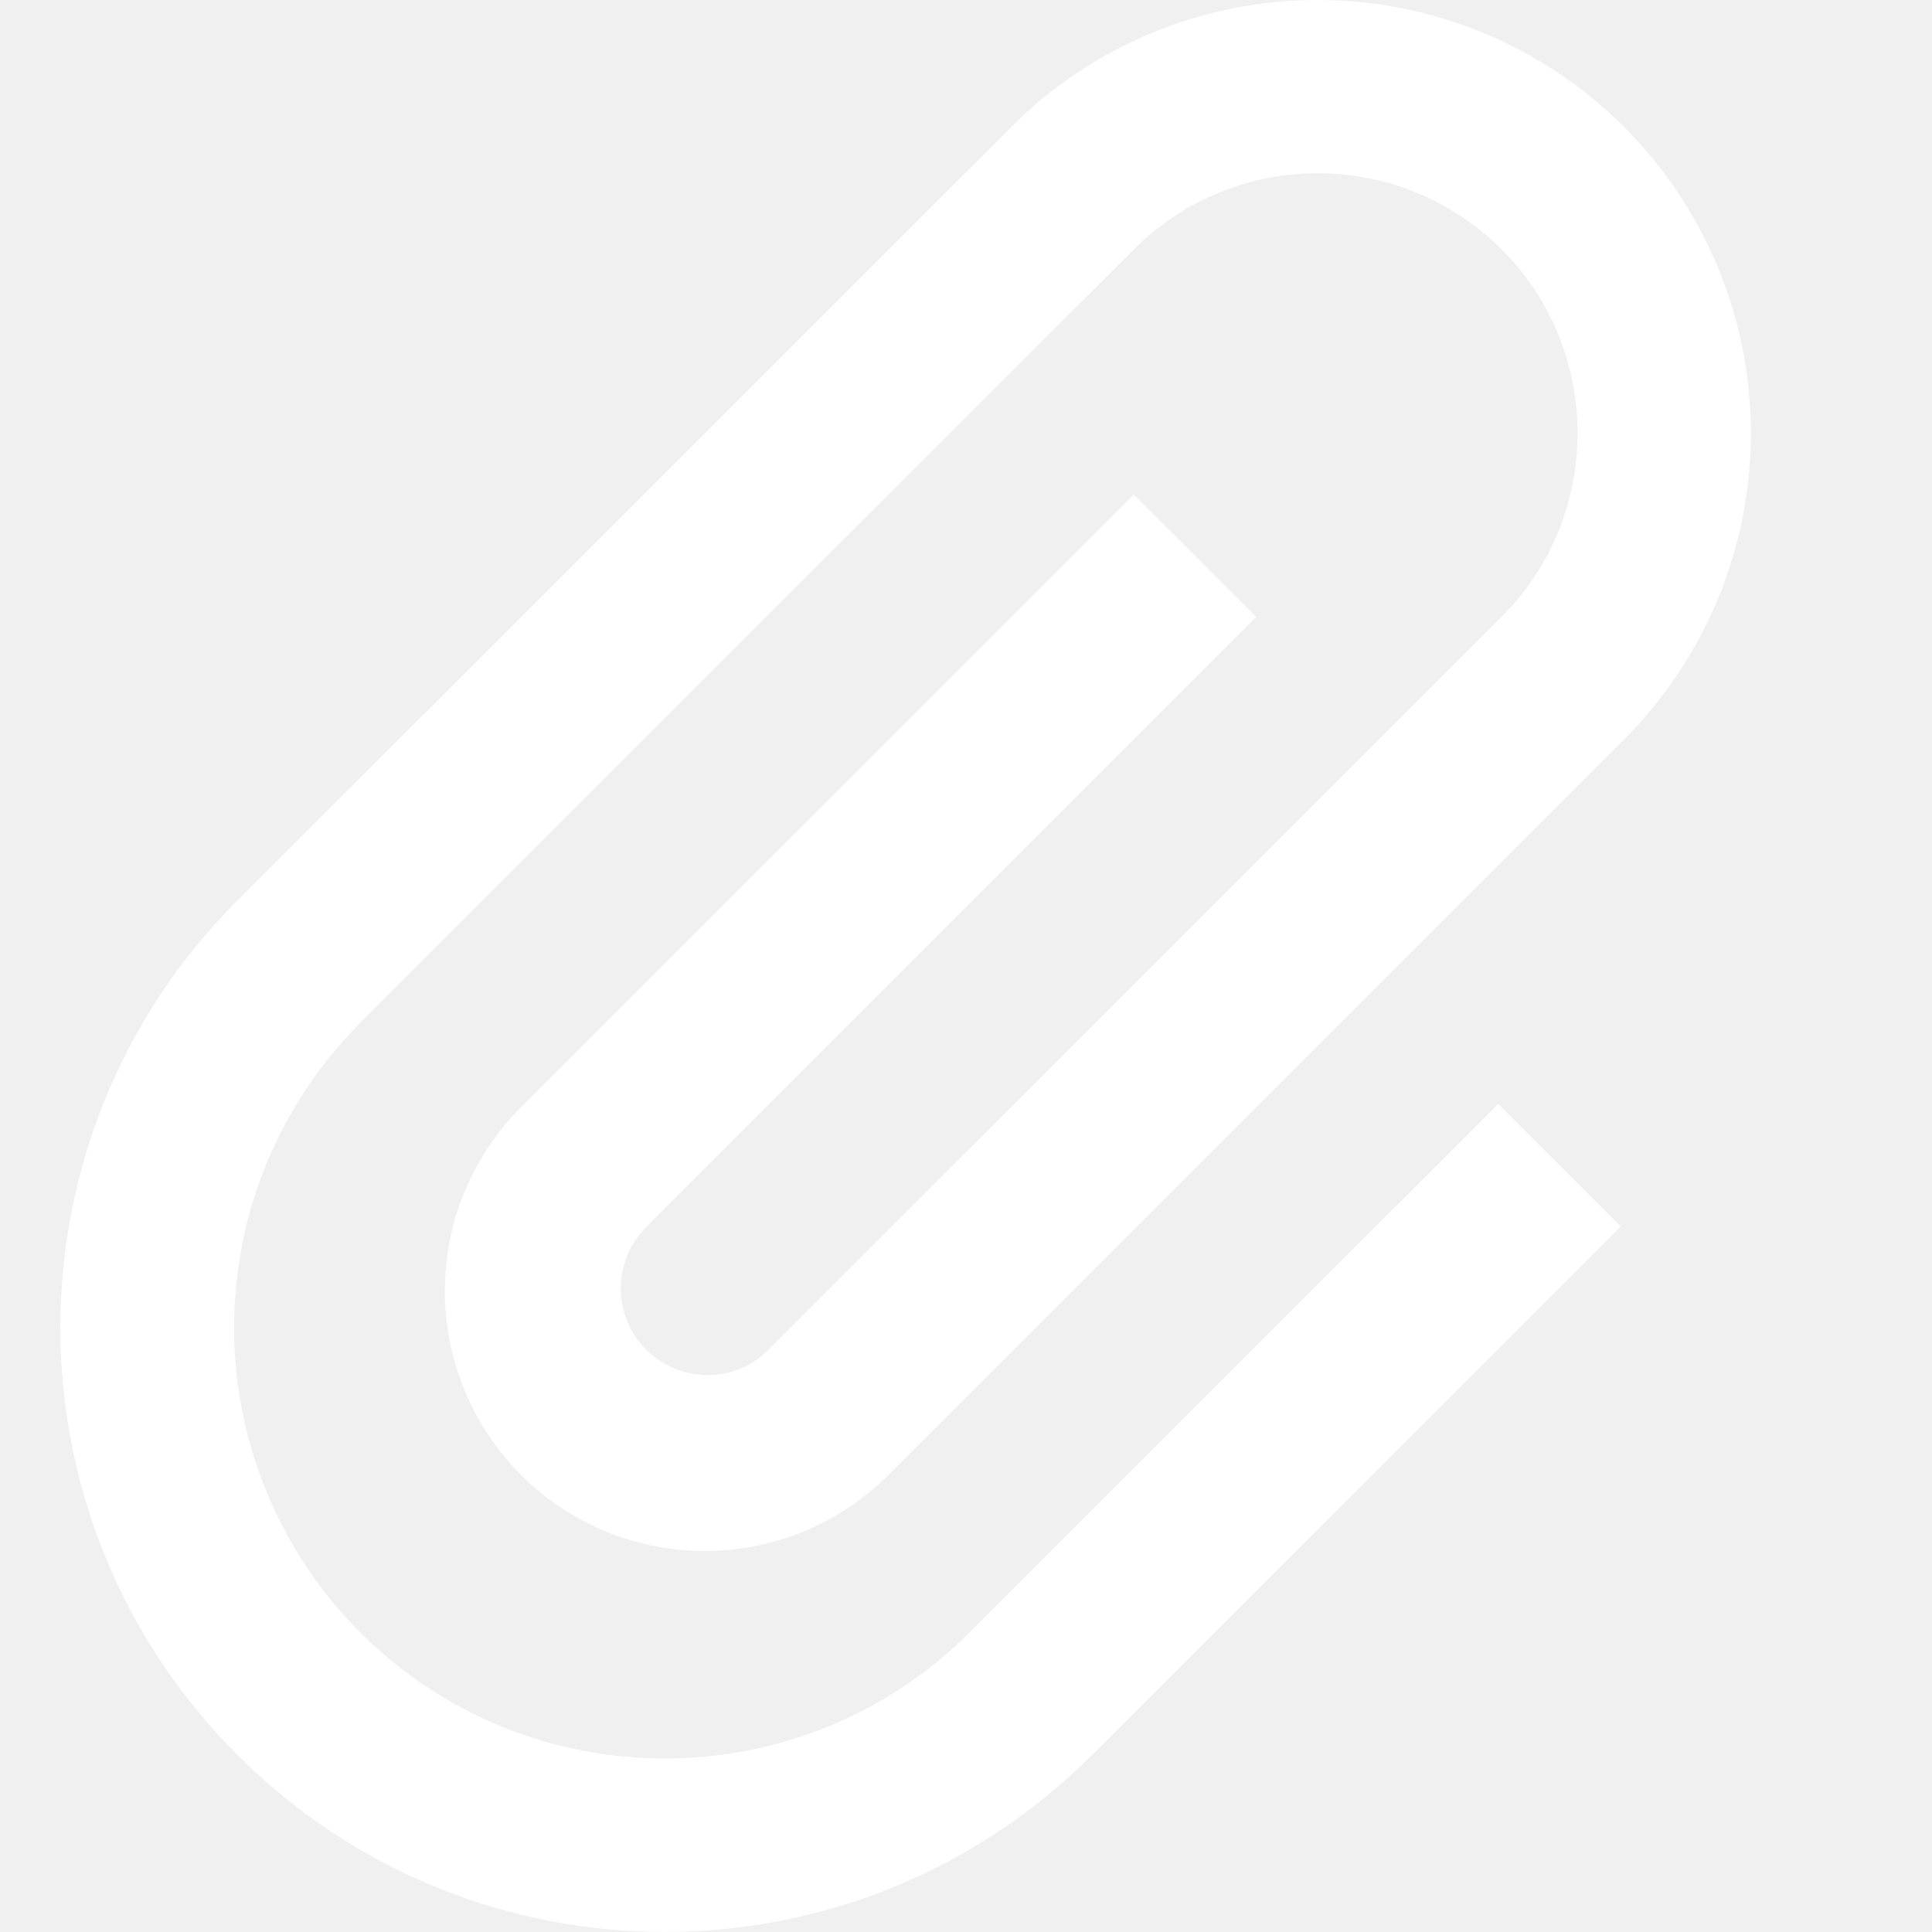
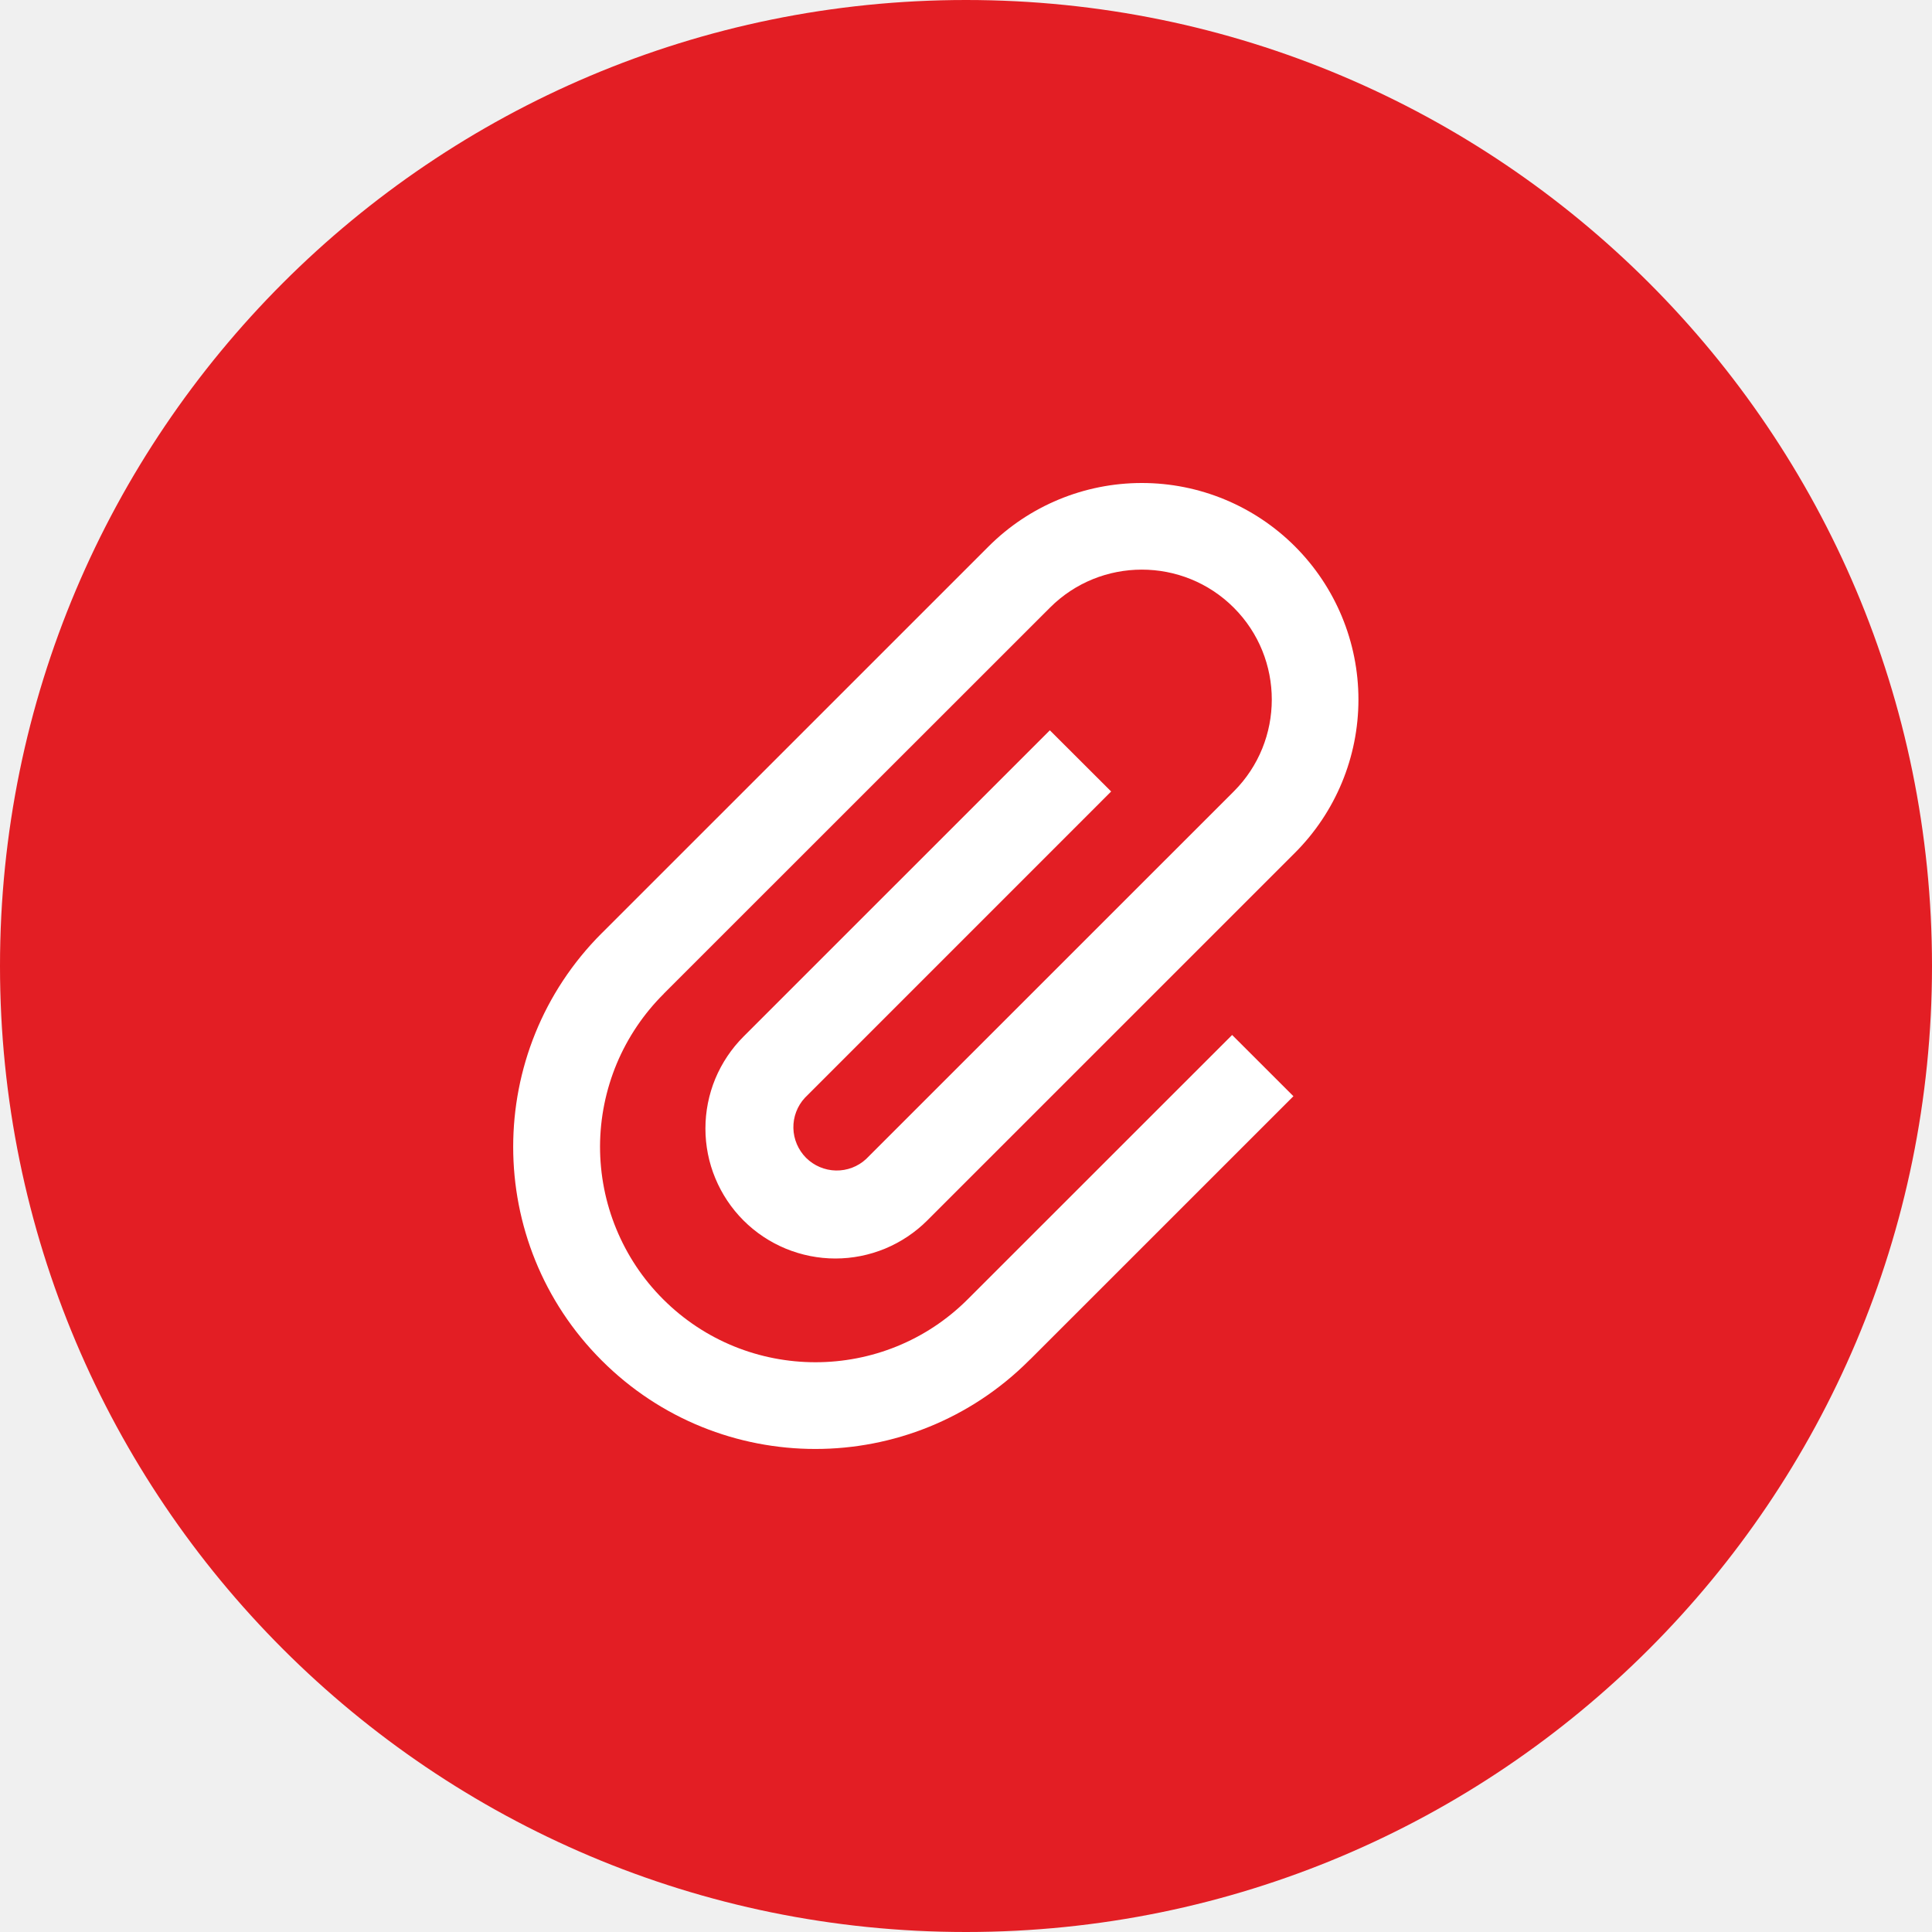
- <svg xmlns="http://www.w3.org/2000/svg" width="20" height="20" viewBox="0 0 20 20" fill="none">
+ <svg xmlns="http://www.w3.org/2000/svg" width="40" height="40" viewBox="0 0 40 40" fill="none">
+   <circle cx="20" cy="20" r="20" fill="#E31E24" />
  <g clip-path="url(#clip0)">
-     <path d="M13.005 6.387L11.736 5.12L5.393 11.462C5.143 11.712 4.945 12.009 4.809 12.335C4.674 12.662 4.605 13.012 4.605 13.365C4.605 13.719 4.674 14.069 4.81 14.395C4.945 14.721 5.143 15.018 5.393 15.268C5.643 15.518 5.94 15.716 6.266 15.851C6.593 15.986 6.943 16.056 7.296 16.056C7.65 16.056 7.999 15.986 8.326 15.851C8.652 15.716 8.949 15.517 9.199 15.267L16.811 7.656C17.652 6.815 18.125 5.674 18.125 4.484C18.125 3.295 17.652 2.154 16.811 1.313C15.97 0.472 14.829 -0.001 13.639 -0C12.449 -0 11.309 0.472 10.468 1.314L2.475 9.305L2.458 9.321C0.014 11.765 0.014 15.725 2.458 18.167C4.901 20.61 8.861 20.61 11.305 18.167L11.321 18.15L11.323 18.151L16.779 12.696L15.51 11.428L10.054 16.882L10.038 16.898C8.298 18.639 5.468 18.639 3.728 16.898C3.313 16.483 2.984 15.989 2.76 15.445C2.536 14.902 2.422 14.32 2.423 13.732C2.425 13.145 2.542 12.563 2.769 12.021C2.996 11.479 3.328 10.987 3.745 10.573L3.744 10.572L11.738 2.581C12.786 1.531 14.494 1.531 15.544 2.581C16.594 3.631 16.593 5.337 15.544 6.386L7.931 13.997C7.761 14.154 7.537 14.239 7.305 14.234C7.074 14.229 6.853 14.135 6.689 13.972C6.526 13.808 6.431 13.588 6.426 13.356C6.421 13.125 6.506 12.9 6.663 12.73L13.006 6.386L13.005 6.387Z" fill="white" />
+     <path d="M23.005 16.387L21.736 15.12L15.393 21.462C15.143 21.712 14.945 22.009 14.809 22.335C14.674 22.662 14.605 23.012 14.605 23.365C14.605 23.719 14.674 24.069 14.81 24.395C14.945 24.721 15.143 25.018 15.393 25.268C15.643 25.518 15.94 25.716 16.266 25.851C16.593 25.986 16.943 26.056 17.296 26.056C17.649 26.056 17.999 25.986 18.326 25.851C18.652 25.715 18.949 25.517 19.199 25.267L26.811 17.656C27.652 16.815 28.125 15.674 28.125 14.484C28.125 13.295 27.652 12.154 26.811 11.313C25.97 10.472 24.829 9.999 23.639 10C22.449 10 21.309 10.472 20.468 11.313L12.475 19.305L12.458 19.321C10.014 21.765 10.014 25.725 12.458 28.167C14.901 30.61 18.861 30.61 21.305 28.167L21.321 28.15L21.323 28.151L26.779 22.696L25.51 21.428L20.054 26.882L20.038 26.898C18.298 28.639 15.468 28.639 13.728 26.898C13.312 26.483 12.984 25.989 12.76 25.445C12.536 24.902 12.422 24.32 12.423 23.732C12.425 23.145 12.543 22.563 12.769 22.021C12.996 21.479 13.328 20.987 13.745 20.573L13.744 20.572L21.738 12.581C22.786 11.531 24.494 11.531 25.544 12.581C26.594 13.631 26.593 15.337 25.544 16.386L17.931 23.997C17.761 24.154 17.537 24.239 17.305 24.234C17.074 24.229 16.853 24.135 16.689 23.972C16.526 23.808 16.431 23.587 16.426 23.356C16.421 23.125 16.506 22.9 16.663 22.73L23.006 16.386L23.005 16.387Z" fill="white" />
  </g>
  <defs>
    <clipPath id="clip0">
-       <rect width="20" height="20" fill="white" />
+       <rect x="10" y="10" width="20" height="20" fill="white" />
    </clipPath>
  </defs>
</svg>
